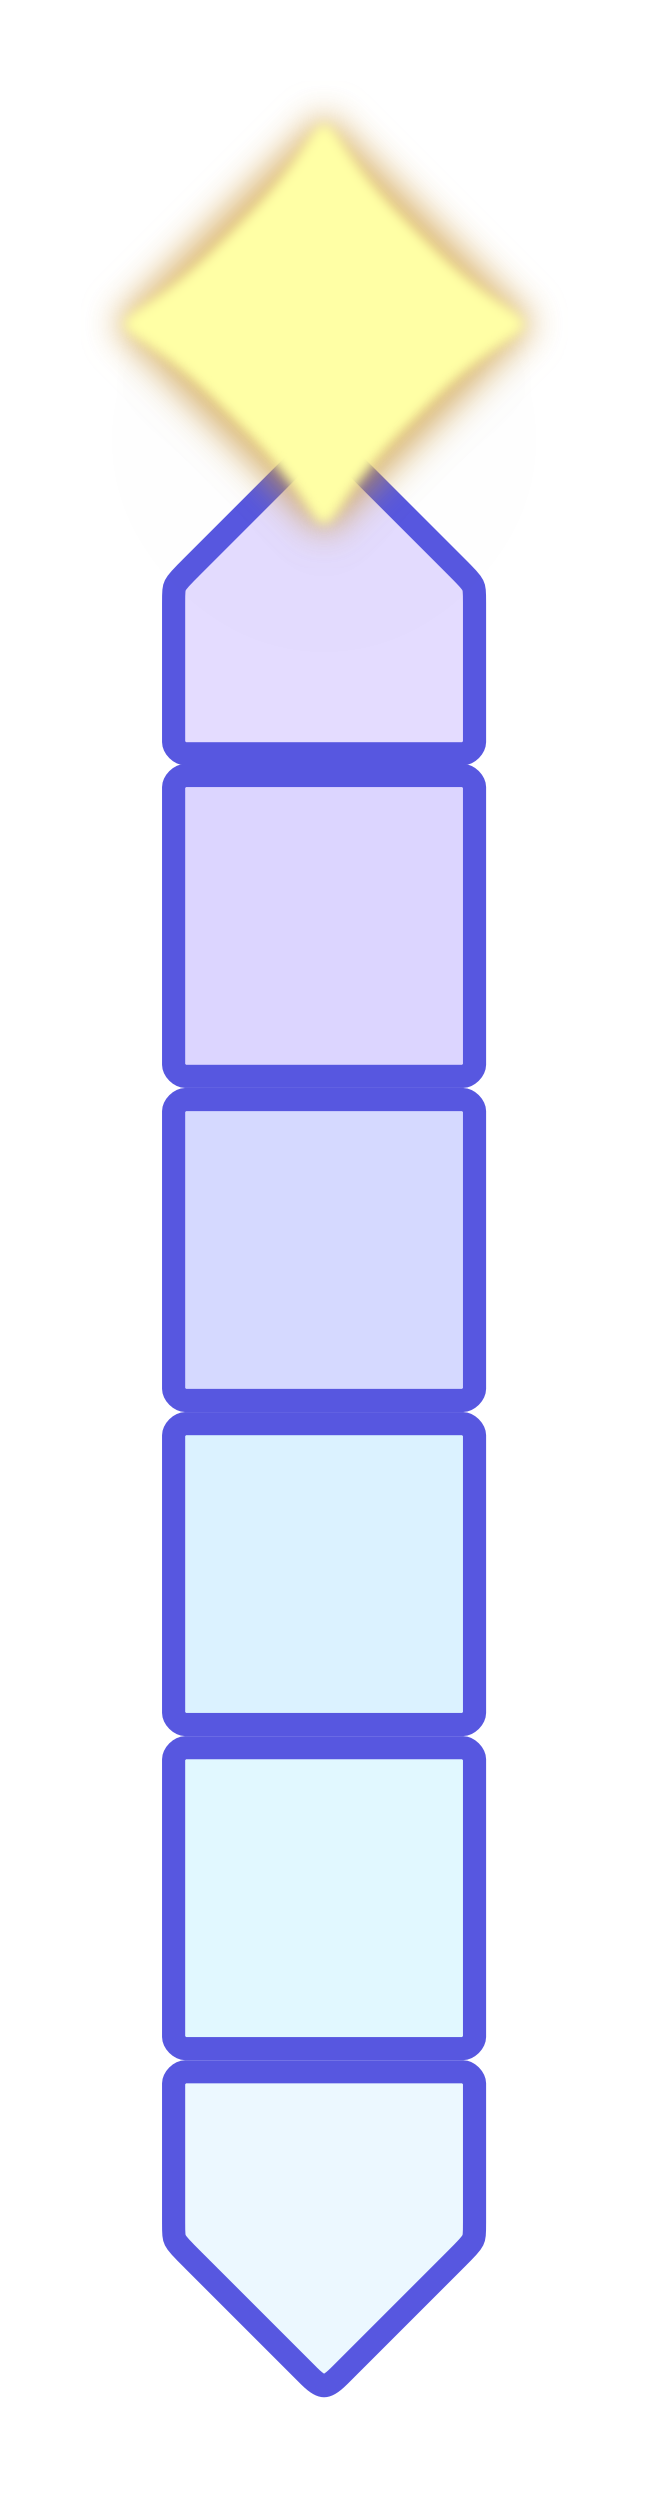
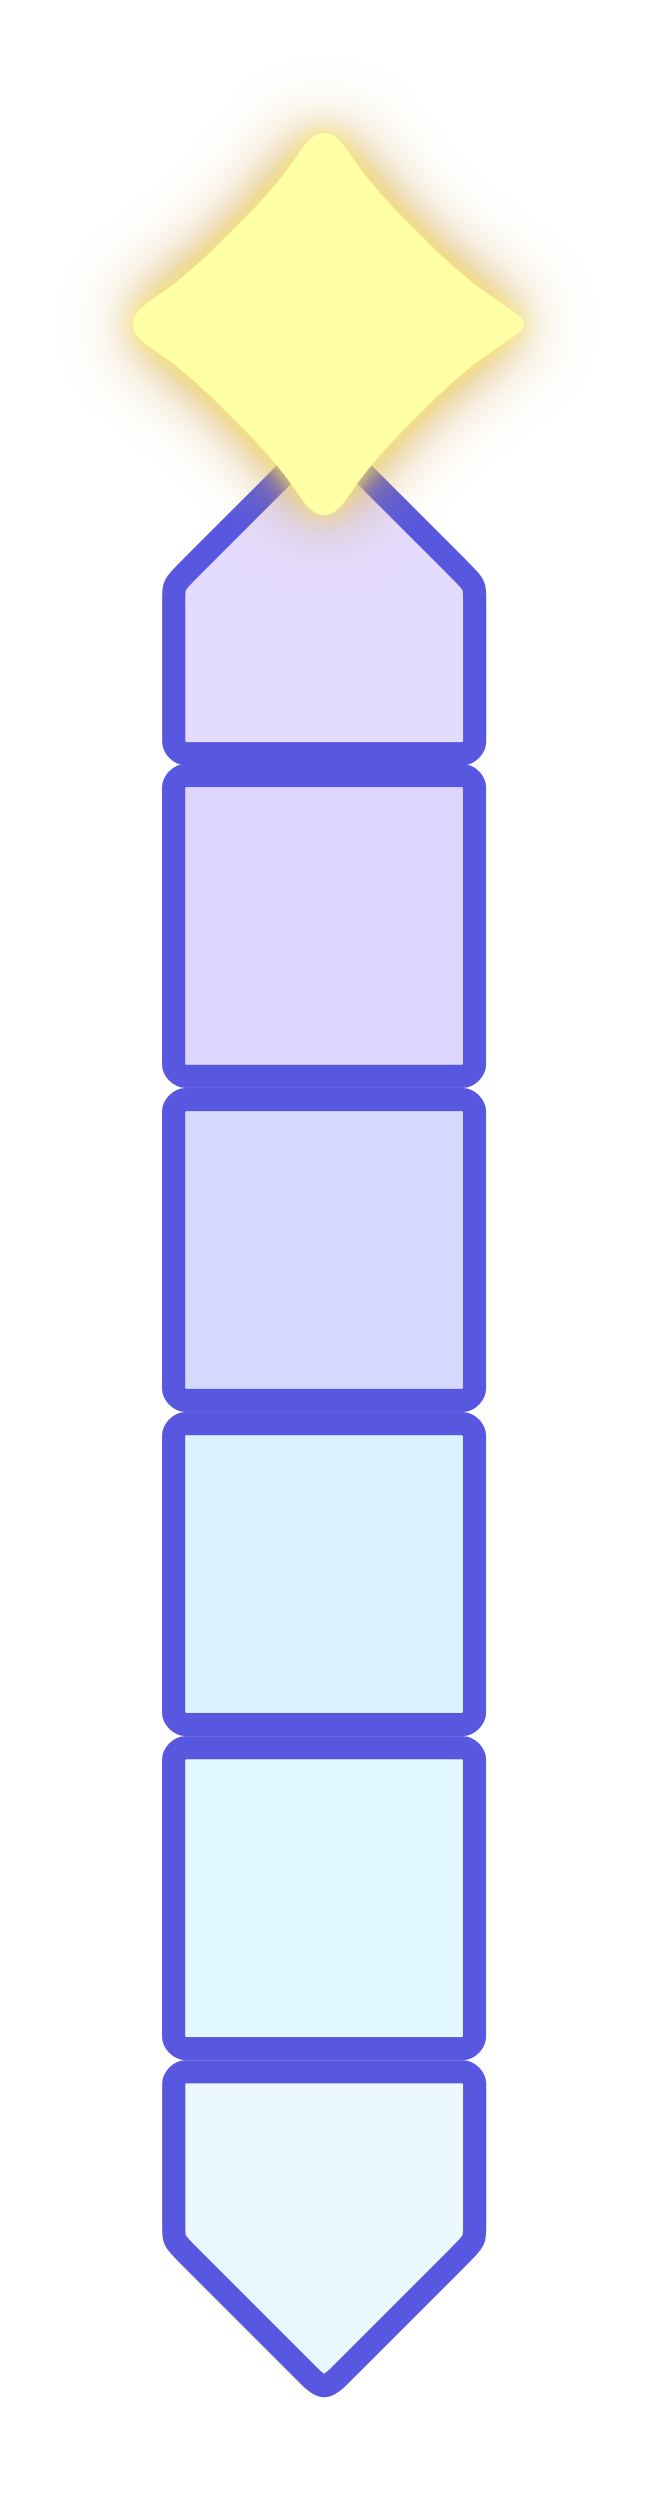
- <svg xmlns="http://www.w3.org/2000/svg" viewBox="0 0 56 216" fill="none">
-   <g>
-     <path d="M28 206.125C27.794 206.125 27.418 206.004 26.707 205.293L16.707 195.293C16.2 194.785 15.846 194.432 15.587 194.144C15.329 193.857 15.211 193.685 15.145 193.553C15.022 193.308 15 193.076 15 192L15 180C15 179.825 15.097 179.567 15.332 179.332C15.567 179.097 15.825 179 16 179L40.011 179C40.178 179 40.433 179.095 40.668 179.331C40.902 179.566 41 179.825 41 180L41 192C41 193.076 40.978 193.308 40.855 193.553C40.789 193.685 40.671 193.857 40.413 194.144C40.283 194.288 40.13 194.448 39.946 194.636L39.293 195.293L29.293 205.293C28.582 206.004 28.206 206.125 28 206.125Z" fill="#ECF8FF" stroke="#5757E0" stroke-width="2" />
-     <path d="M16 151H40C40.175 151 40.433 151.097 40.668 151.332C40.903 151.567 41 151.825 41 152V176C41 176.175 40.903 176.433 40.668 176.668C40.433 176.903 40.175 177 40 177H16C15.825 177 15.567 176.903 15.332 176.668C15.097 176.433 15 176.175 15 176V152C15 151.825 15.097 151.567 15.332 151.332C15.567 151.097 15.825 151 16 151Z" fill="#E1F8FF" stroke="#5757E0" stroke-width="2" />
-     <path d="M16 123H40C40.175 123 40.433 123.097 40.668 123.332C40.903 123.567 41 123.825 41 124V148C41 148.175 40.903 148.433 40.668 148.668C40.433 148.903 40.175 149 40 149H16C15.825 149 15.567 148.903 15.332 148.668C15.097 148.433 15 148.175 15 148V124C15 123.825 15.097 123.567 15.332 123.332C15.567 123.097 15.825 123 16 123Z" fill="#DBF2FF" stroke="#5757E0" stroke-width="2" />
-     <path d="M16 95H40C40.175 95 40.433 95.097 40.668 95.332C40.903 95.567 41 95.825 41 96V120C41 120.175 40.903 120.433 40.668 120.668C40.433 120.903 40.175 121 40 121H16C15.825 121 15.567 120.903 15.332 120.668C15.097 120.433 15 120.175 15 120V96C15 95.825 15.097 95.567 15.332 95.332C15.567 95.097 15.825 95 16 95Z" fill="#D5D9FF" stroke="#5757E0" stroke-width="2" />
-     <path d="M16 67H40C40.175 67 40.433 67.097 40.668 67.332C40.903 67.567 41 67.825 41 68V92C41 92.175 40.903 92.433 40.668 92.668C40.433 92.903 40.175 93 40 93H16C15.825 93 15.567 92.903 15.332 92.668C15.097 92.433 15 92.175 15 92V68C15 67.825 15.097 67.567 15.332 67.332C15.567 67.097 15.825 67 16 67Z" fill="#DCD5FF" stroke="#5757E0" stroke-width="2" />
-     <path d="M28 38C27.794 38 27.418 38.121 26.707 38.832L16.707 48.832C16.2 49.34 15.846 49.693 15.587 49.981C15.329 50.268 15.211 50.44 15.145 50.572C15.022 50.817 15 51.049 15 52.125L15 64.125C15 64.3 15.097 64.558 15.332 64.793C15.567 65.028 15.825 65.125 16 65.125L40.011 65.125C40.178 65.125 40.433 65.03 40.668 64.794C40.902 64.559 41 64.3 41 64.125L41 52.125C41 51.049 40.978 50.817 40.855 50.572C40.789 50.44 40.671 50.268 40.413 49.981C40.283 49.837 40.13 49.677 39.946 49.489L39.293 48.832L29.293 38.832C28.582 38.121 28.206 38 28 38Z" fill="#E4DCFF" stroke="#5757E0" stroke-width="2" />
-     <g opacity="0.75" filter="url(#filter1_f_520_16)">
-       <path d="M10.151 28.364C9.95 28.163 9.95 27.837 10.151 27.636L27.636 10.151C27.837 9.95 28.163 9.95 28.364 10.151L45.849 27.636C46.05 27.837 46.05 28.163 45.849 28.364L28.364 45.849C28.163 46.05 27.837 46.05 27.636 45.849L10.151 28.364Z" fill="#CD9A3C" />
-     </g>
-     <g filter="url(#filter2_dddf_520_16)">
-       <path d="M13 30C10 28 10 28 13 26C16 24 18 22 20 20C22 18 24 16 26 13C28 10 28 10 30 13C32 16 34 18 36 20C38 22 40 24 43 26C46 28 46 28 43 30C40 32 38 34 36 36C34 38 32 40 30 43C28 46 28 46 26 43C24 40 22 38 20 36C18 34 16 32 13 30Z" fill="#FFFFA5" />
-     </g>
-   </g>
+ <svg xmlns="http://www.w3.org/2000/svg" viewBox="0 0 56 216">
  <defs>
-     <filter id="filter1_f_520_16" x="7" y="7" width="42" height="42" filterUnits="userSpaceOnUse" color-interpolation-filters="sRGB">
-       <feFlood flood-opacity="0" result="BackgroundImageFix" />
-       <feBlend mode="normal" in="SourceGraphic" in2="BackgroundImageFix" result="shape" />
-       <feGaussianBlur stdDeviation="1.5" result="effect1_foregroundBlur_520_16" />
+     <filter id="b" x="1" y="1" width="54" height="54" filterUnits="userSpaceOnUse">
+       <feOffset dx="0" dy="0" />
+       <feGaussianBlur result="c" stdDeviation="3" />
+       <feFlood flood-color="#cd9a3c" flood-opacity="1" />
+       <feComposite in2="c" operator="in" />
+       <feComposite in="SourceGraphic" />
    </filter>
-     <filter id="filter2_dddf_520_16" x="-45.25" y="-27.25" width="146.5" height="146.5" filterUnits="userSpaceOnUse" color-interpolation-filters="sRGB">
-       <feFlood flood-opacity="0" result="BackgroundImageFix" />
-       <feColorMatrix in="SourceAlpha" type="matrix" values="0 0 0 0 0 0 0 0 0 0 0 0 0 0 0 0 0 0 127 0" result="hardAlpha" />
-       <feOffset dy="18" />
-       <feGaussianBlur stdDeviation="28" />
-       <feColorMatrix type="matrix" values="0 0 0 0 0 0 0 0 0 0 0 0 0 0 0 0 0 0 0.01 0" />
-       <feBlend mode="normal" in2="BackgroundImageFix" result="effect1_dropShadow_520_16" />
-       <feColorMatrix in="SourceAlpha" type="matrix" values="0 0 0 0 0 0 0 0 0 0 0 0 0 0 0 0 0 0 127 0" result="hardAlpha" />
-       <feOffset dy="10" />
-       <feGaussianBlur stdDeviation="9" />
-       <feColorMatrix type="matrix" values="0 0 0 0 0 0 0 0 0 0 0 0 0 0 0 0 0 0 0.01 0" />
-       <feBlend mode="normal" in2="effect1_dropShadow_520_16" result="effect2_dropShadow_520_16" />
-       <feColorMatrix in="SourceAlpha" type="matrix" values="0 0 0 0 0 0 0 0 0 0 0 0 0 0 0 0 0 0 127 0" result="hardAlpha" />
-       <feOffset dy="4" />
-       <feGaussianBlur stdDeviation="3" />
-       <feColorMatrix type="matrix" values="0 0 0 0 0 0 0 0 0 0 0 0 0 0 0 0 0 0 0.01 0" />
-       <feBlend mode="normal" in2="effect2_dropShadow_520_16" result="effect3_dropShadow_520_16" />
-       <feBlend mode="normal" in="SourceGraphic" in2="effect3_dropShadow_520_16" result="shape" />
-       <feGaussianBlur stdDeviation="0.5" result="effect4_foregroundBlur_520_16" />
+     <filter id="d" x="7" y="7" width="42" height="42" filterUnits="userSpaceOnUse">
+       <feOffset dx="0" dy="0" />
+       <feGaussianBlur result="e" stdDeviation="1" />
+       <feFlood flood-color="#ffec6f" flood-opacity="1" />
+       <feComposite in2="e" operator="in" />
+       <feComposite in="SourceGraphic" />
    </filter>
  </defs>
+   <path d="M28,206.12c-.21,0-.58-.12-1.29-.83l-10-10c-.51-.51-.86-.86-1.12-1.15-.26-.29-.38-.46-.44-.59-.12-.24-.14-.48-.14-1.55v-12c0-.18.1-.43.33-.67.23-.24.49-.33.67-.33h24.01c.17,0,.42.1.66.33.23.24.33.49.33.67v12c0,1.08-.02,1.31-.14,1.55-.07.13-.18.3-.44.59-.13.14-.28.3-.47.49l-.65.66-10,10c-.71.71-1.09.83-1.29.83Z" fill="#ecf8ff" stroke="#5757e0" stroke-width="2" />
+   <path d="M16,151h24c.17,0,.43.1.67.33.23.24.33.49.33.67v24c0,.18-.1.43-.33.67-.23.24-.49.33-.67.33h-24c-.17,0-.43-.1-.67-.33-.23-.24-.33-.49-.33-.67v-24c0-.18.1-.43.33-.67.23-.24.49-.33.67-.33Z" fill="#e1f8ff" stroke="#5757e0" stroke-width="2" />
+   <path d="M16,123h24c.17,0,.43.1.67.33.23.24.33.49.33.67v24c0,.18-.1.43-.33.67-.23.24-.49.33-.67.33h-24c-.17,0-.43-.1-.67-.33-.23-.24-.33-.49-.33-.67v-24c0-.18.1-.43.33-.67.23-.24.49-.33.67-.33Z" fill="#dbf2ff" stroke="#5757e0" stroke-width="2" />
+   <path d="M16,95h24c.17,0,.43.1.67.33.23.23.33.49.33.67v24c0,.18-.1.43-.33.67-.23.24-.49.33-.67.33h-24c-.17,0-.43-.1-.67-.33-.23-.24-.33-.49-.33-.67v-24c0-.17.1-.43.33-.67.23-.23.49-.33.67-.33Z" fill="#d5d9ff" stroke="#5757e0" stroke-width="2" />
+   <path d="M16,67h24c.17,0,.43.1.67.33.23.23.33.49.33.67v24c0,.17-.1.43-.33.67-.23.23-.49.33-.67.33h-24c-.17,0-.43-.1-.67-.33-.23-.23-.33-.49-.33-.67v-24c0-.17.1-.43.33-.67.23-.23.49-.33.67-.33Z" fill="#dcd5ff" stroke="#5757e0" stroke-width="2" />
+   <path d="M28,38c-.21,0-.58.12-1.29.83l-10,10c-.51.51-.86.86-1.12,1.15-.26.29-.38.46-.44.59-.12.24-.14.48-.14,1.55v12c0,.17.1.43.33.67.23.23.49.33.67.33h24.01c.17,0,.42-.1.66-.33.23-.24.33-.49.33-.67v-12c0-1.08-.02-1.31-.14-1.55-.07-.13-.18-.3-.44-.59-.13-.14-.28-.3-.47-.49l-.65-.66-10-10c-.71-.71-1.09-.83-1.29-.83Z" fill="#e4dcff" stroke="#5757e0" stroke-width="2" />
+   <path d="M13,30q-3-2,0-4c3-2,5-4,7-6s4-4,6-7q2-3,4,0c2,3,4,5,6,7s4,4,7,6,3,2,0,4-5,4-7,6-4,4-6,7q-2,3-4,0c-2-3-4-5-6-7s-4-4-7-6Z" fill="#ffffa5" filter="url(#b)" />
+   <path d="M13,30q-3-2,0-4c3-2,5-4,7-6s4-4,6-7q2-3,4,0c2,3,4,5,6,7s4,4,7,6,3,2,0,4-5,4-7,6-4,4-6,7q-2,3-4,0c-2-3-4-5-6-7s-4-4-7-6Z" fill="#ffffa5" filter="url(#d)" />
</svg>
